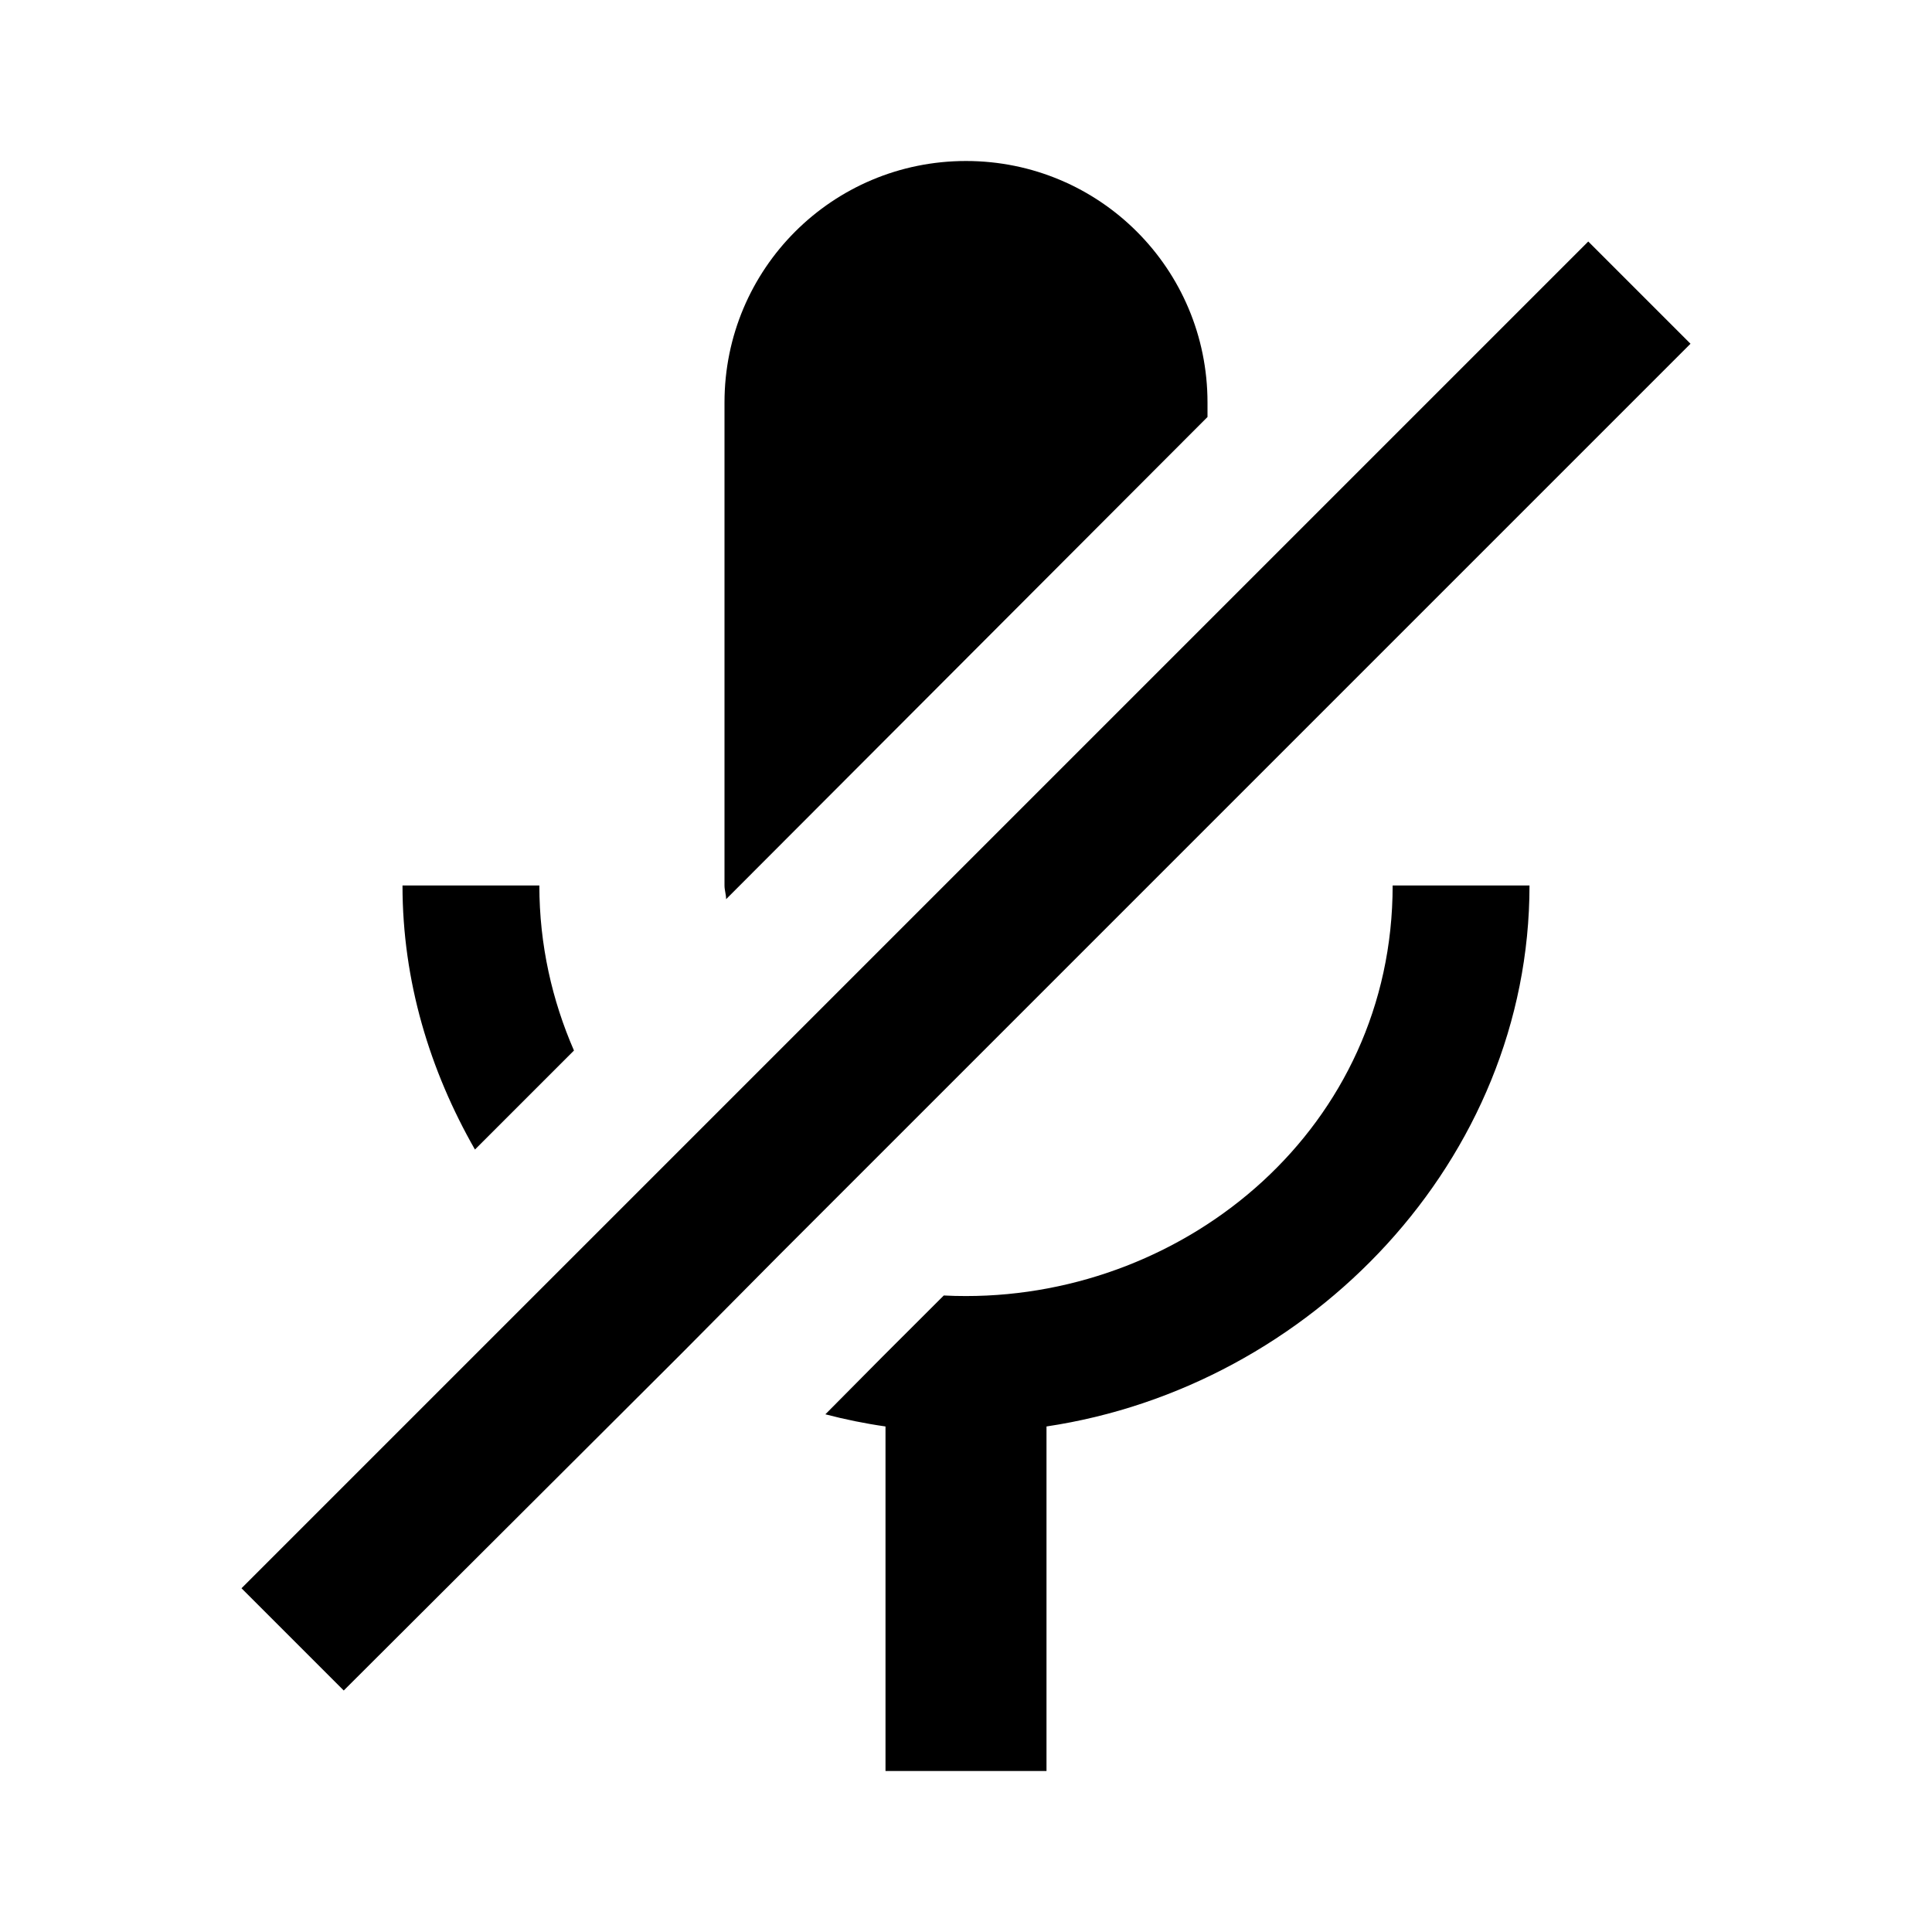
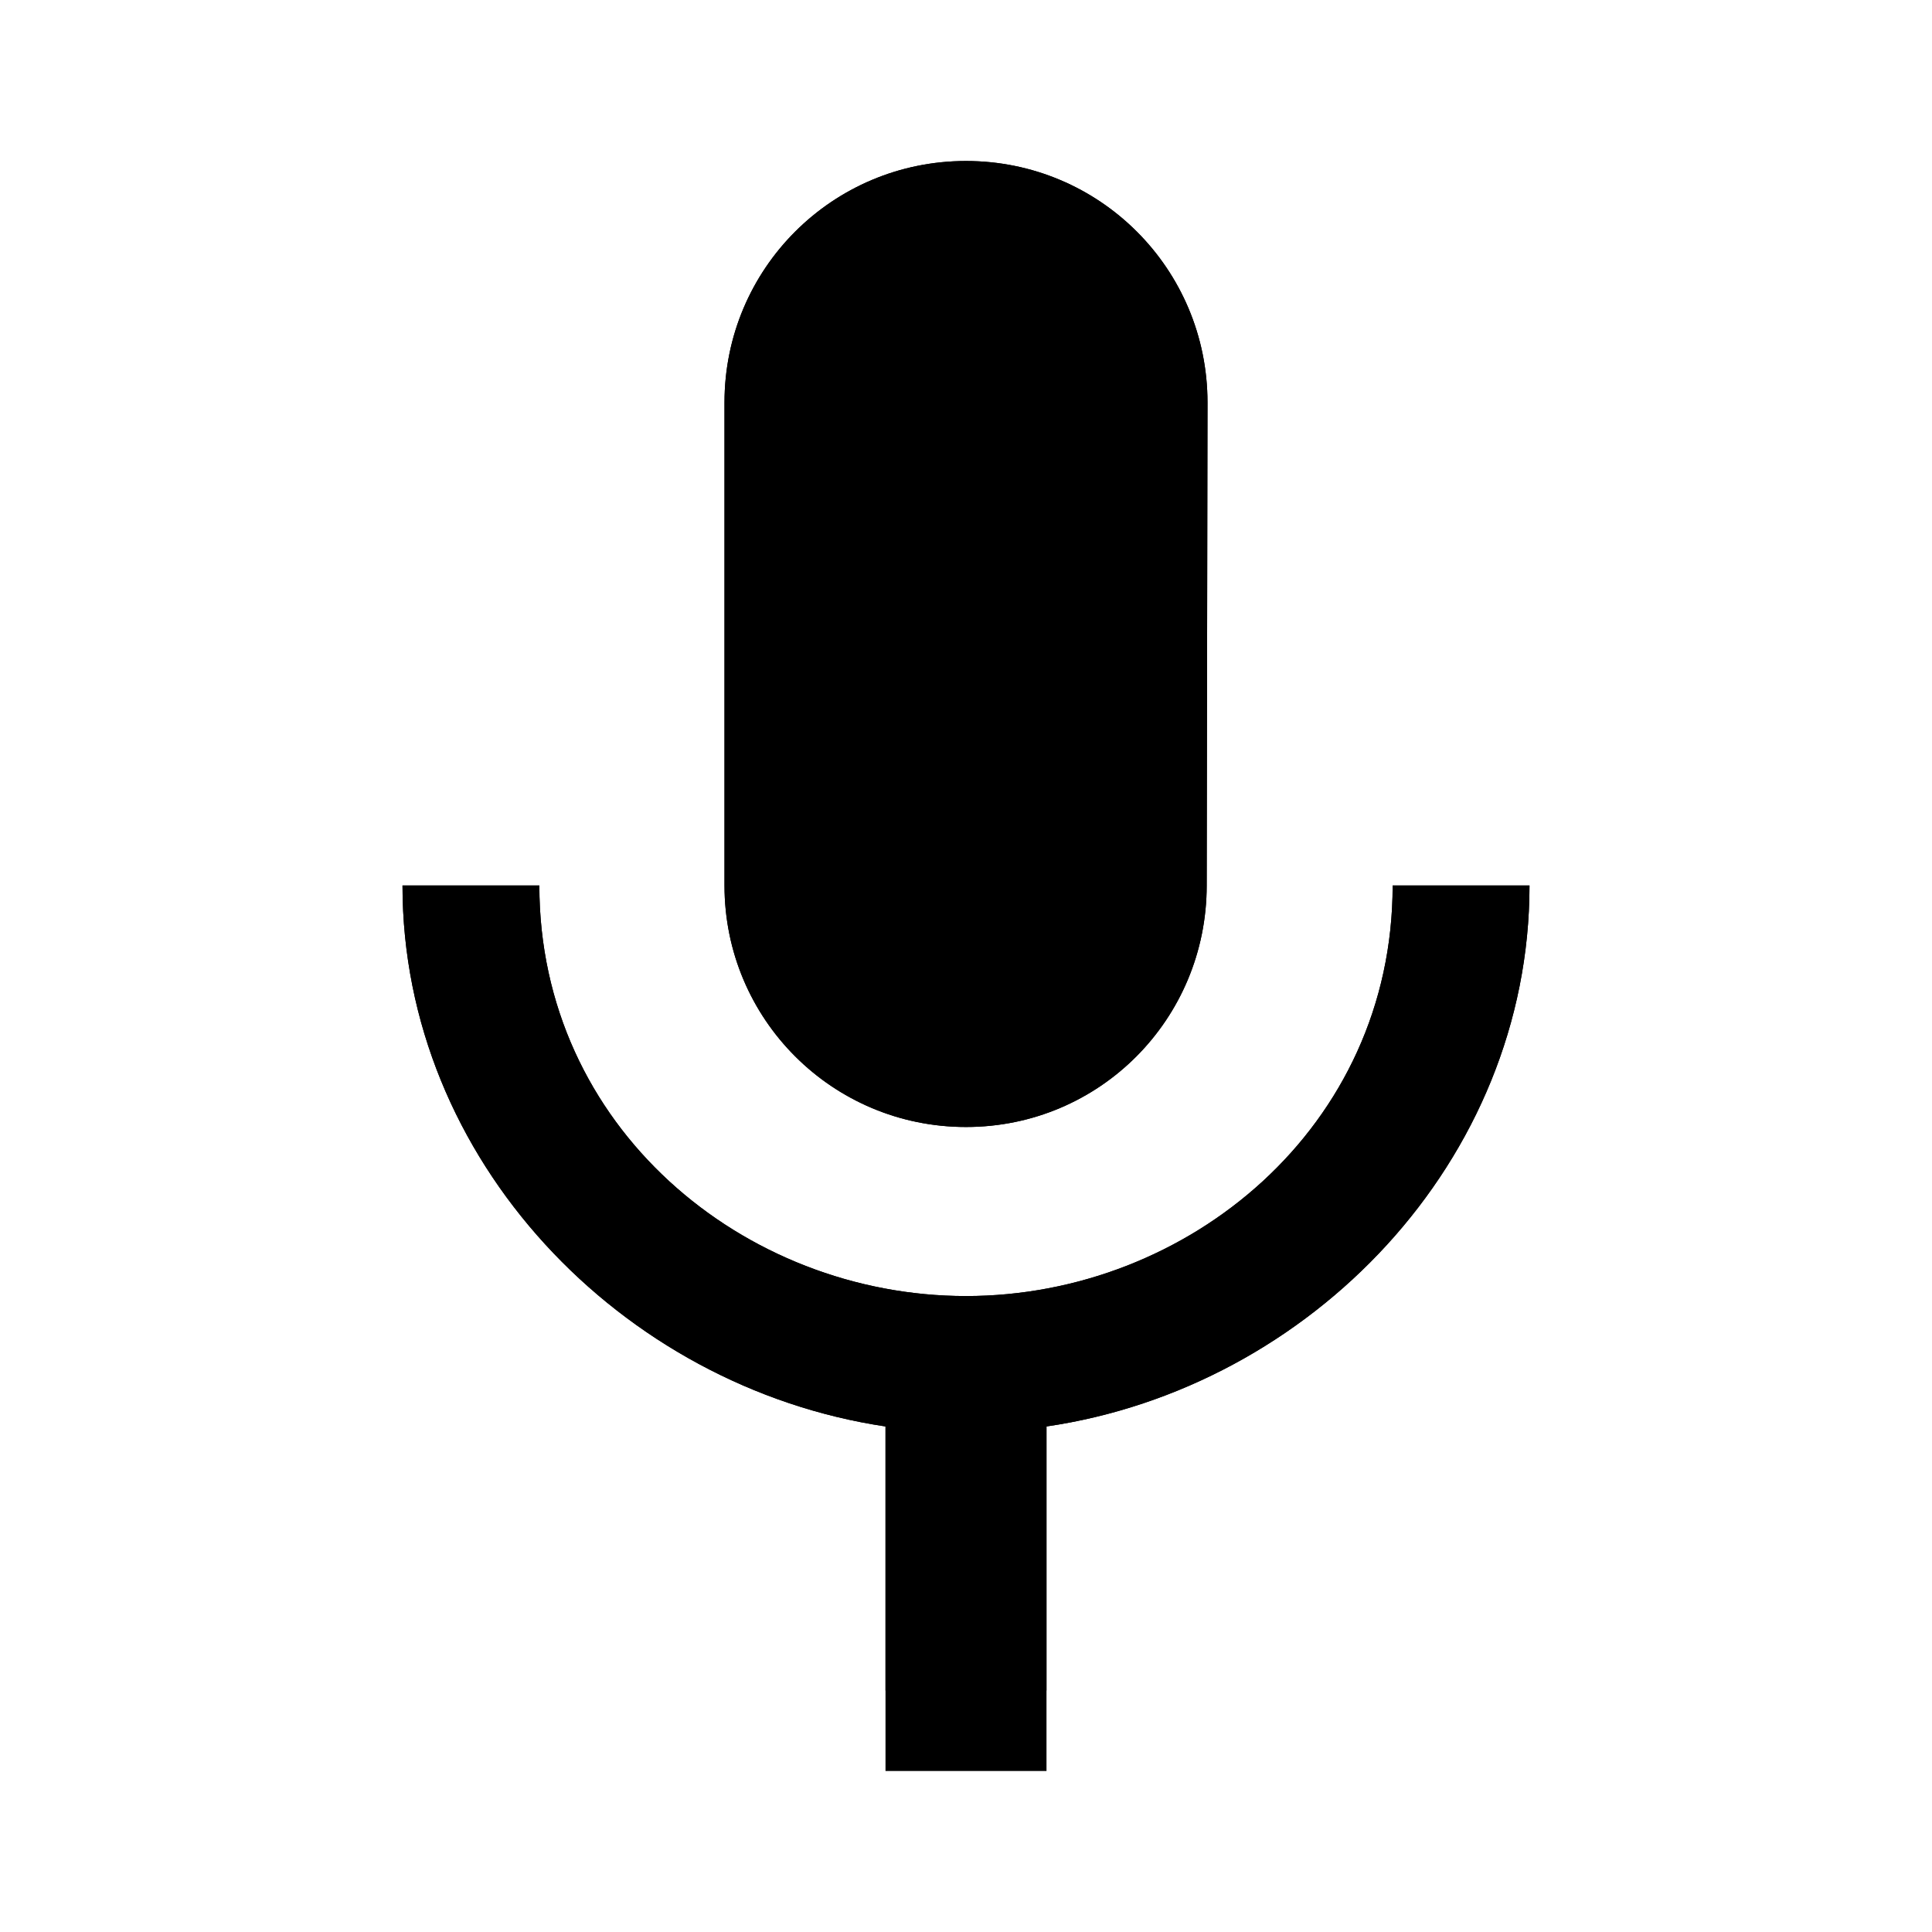
- <svg xmlns="http://www.w3.org/2000/svg" aria-hidden="false" width="24" height="24" viewBox="0 0 24 24">
-   <path d="M6.7 11H5C5 12.19 5.34 13.3 5.9 14.28L7.13 13.05C6.86 12.43 6.7 11.74 6.7 11Z" fill="currentColor" />
-   <path d="M9.01 11.085C9.015 11.113 9.02 11.14 9.02 11.17L15 5.18V5C15 3.34 13.66 2 12 2C10.34 2 9 3.34 9 5V11C9 11.03 9.005 11.057 9.01 11.085Z" fill="currentColor" />
-   <path d="M11.724 16.093L10.963 16.853L10.253 17.569C10.498 17.633 10.747 17.684 11 17.72V22H13V17.72C16.28 17.23 19 14.41 19 11H17.3C17.3 14 14.76 16.1 12 16.1C11.908 16.1 11.816 16.098 11.724 16.093Z" fill="currentColor" />
-   <path d="M21 4.27L19.73 3L3 19.73L4.27 21L8.46 16.82L9.69 15.58L11.35 13.92L14.99 10.28L21 4.27Z" fill="currentColor" />
+ <svg xmlns="http://www.w3.org/2000/svg" aria-hidden="false" width="20" height="20" viewBox="0 0 24 24">
+   <path fill-rule="evenodd" clip-rule="evenodd" d="M14.99 11C14.99 12.66 13.66 14 12 14C10.34 14 9 12.66 9 11V5C9 3.34 10.34 2 12 2C13.66 2 15 3.34 15 5L14.99 11ZM12 16.1C14.76 16.1 17.3 14 17.3 11H19C19 14.42 16.28 17.24 13 17.72V21H11V17.72C7.72 17.23 5 14.41 5 11H6.7C6.7 14 9.24 16.1 12 16.1ZM12 4C11.2 4 11 4.667 11 5V11C11 11.333 11.2 12 12 12C12.8 12 13 11.333 13 11V5C13 4.667 12.8 4 12 4Z" fill="currentColor" />
+   <path fill-rule="evenodd" clip-rule="evenodd" d="M14.99 11C14.99 12.66 13.66 14 12 14C10.34 14 9 12.66 9 11V5C9 3.34 10.34 2 12 2C13.66 2 15 3.34 15 5L14.99 11ZM12 16.1C14.76 16.1 17.3 14 17.3 11H19C19 14.42 16.28 17.24 13 17.72V22H11V17.72C7.72 17.23 5 14.41 5 11H6.7C6.7 14 9.24 16.1 12 16.1Z" fill="currentColor" />
</svg>
